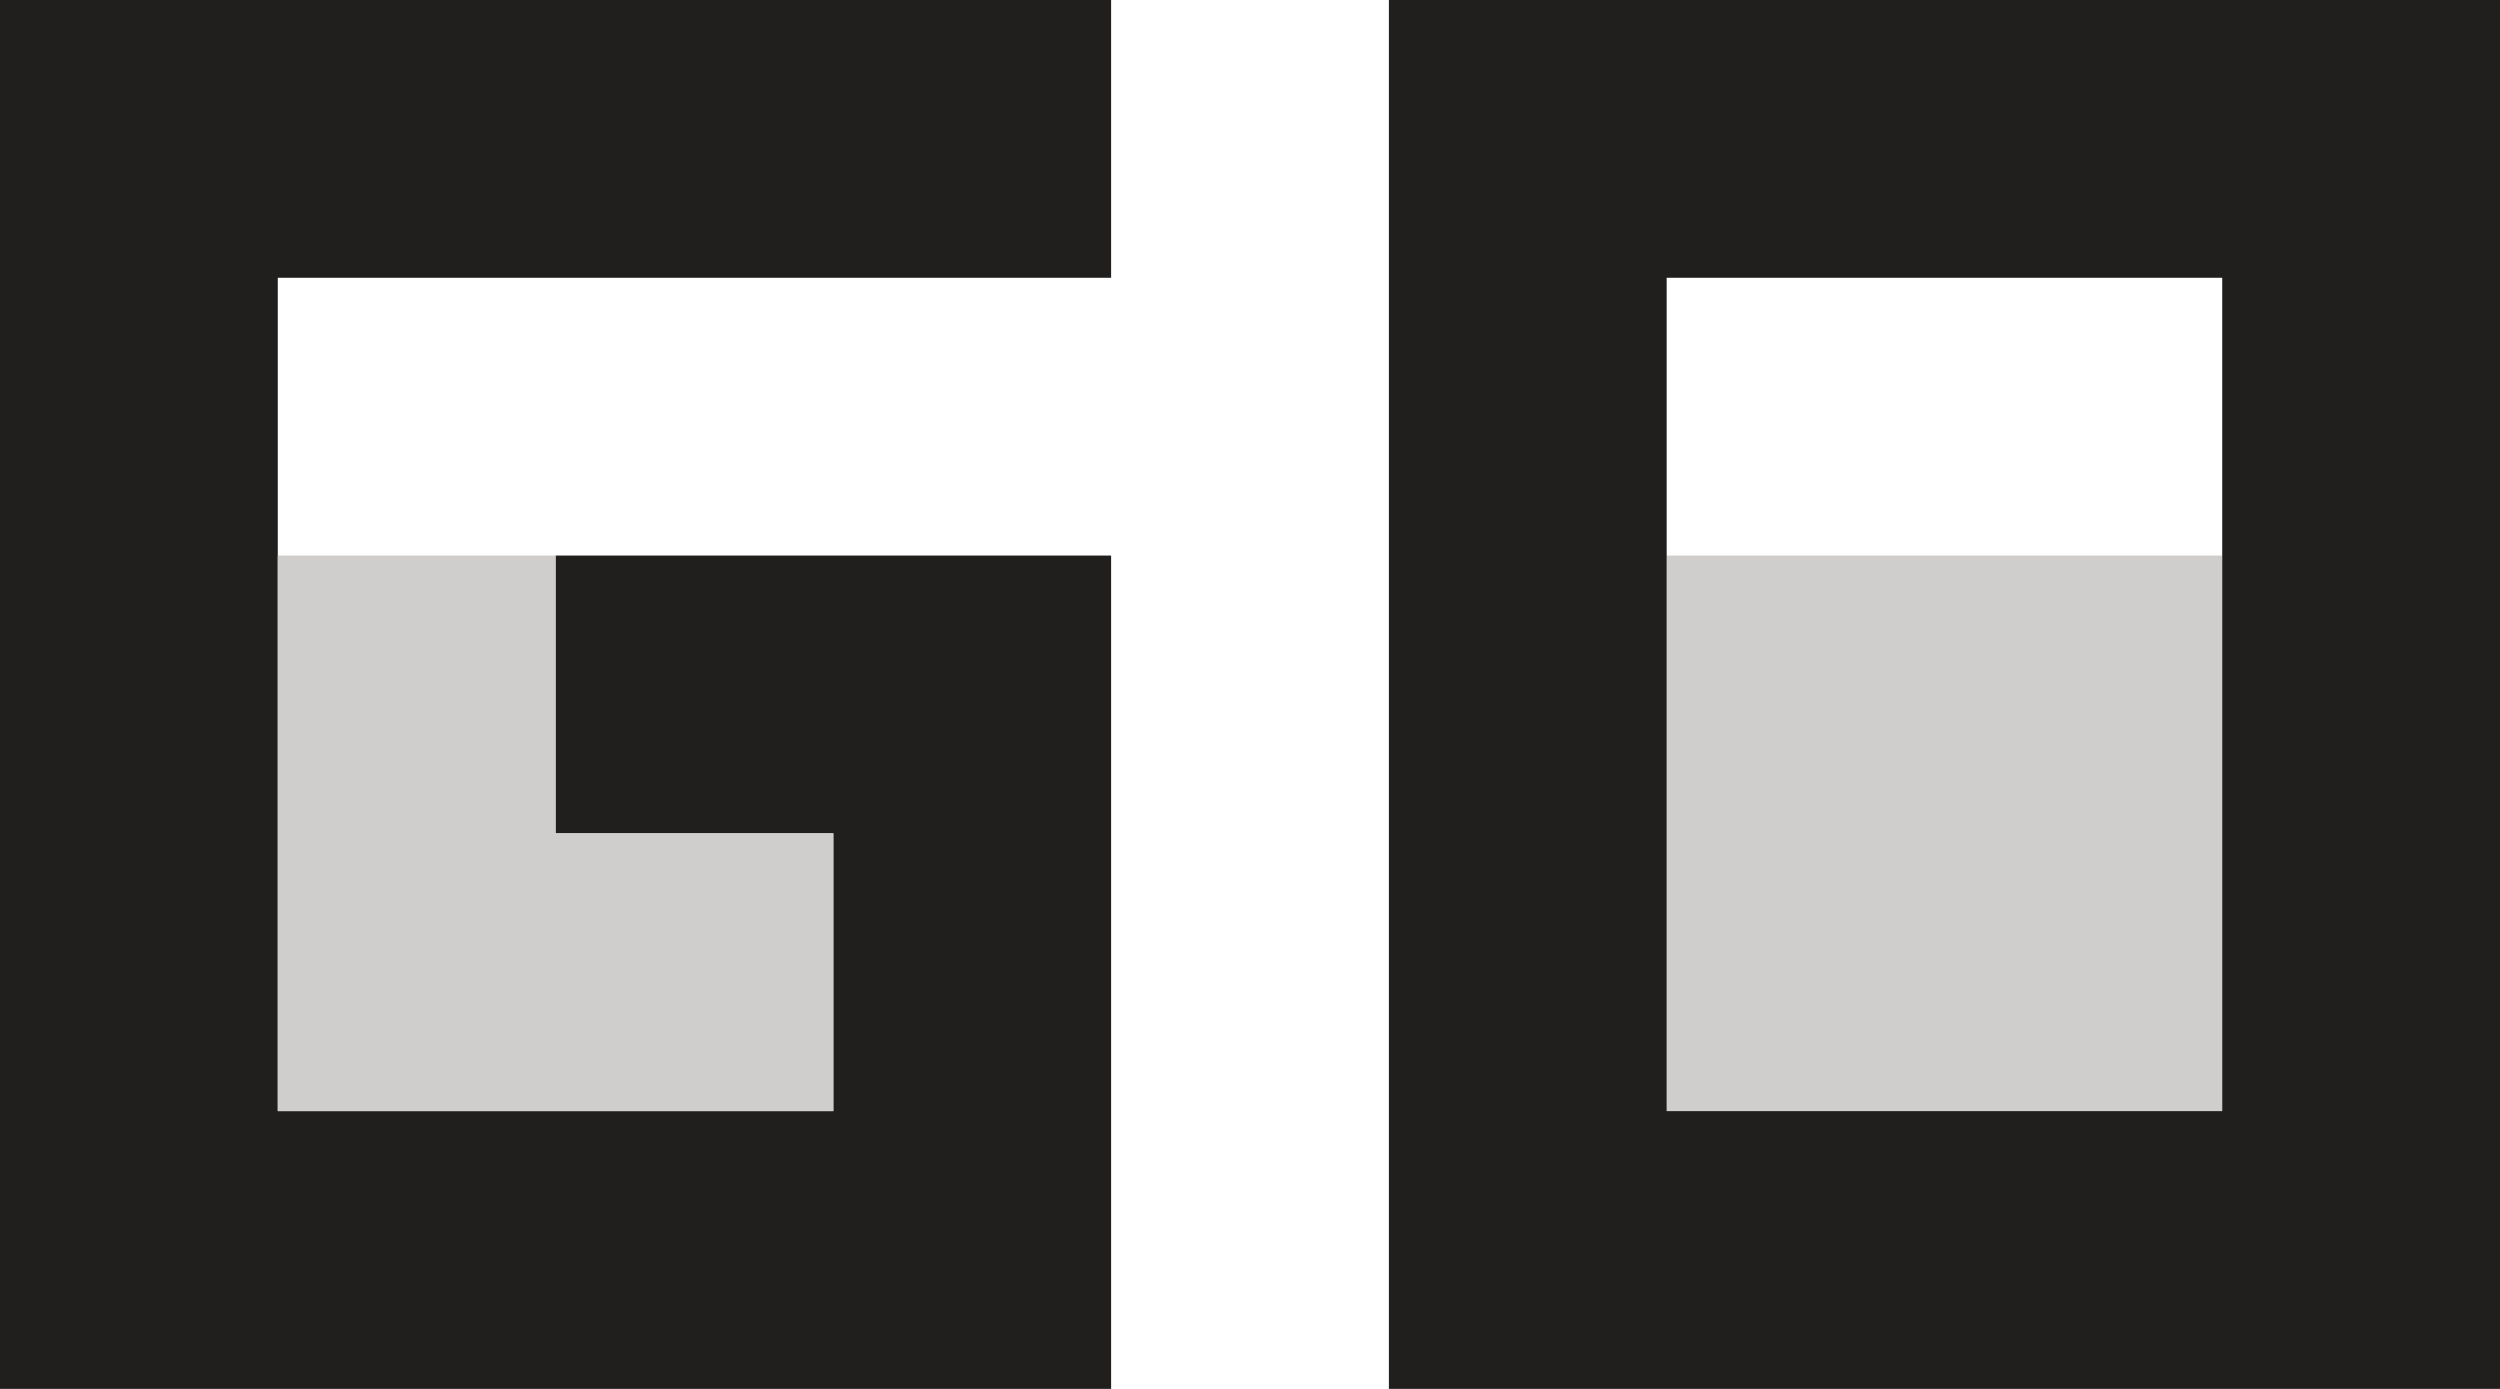
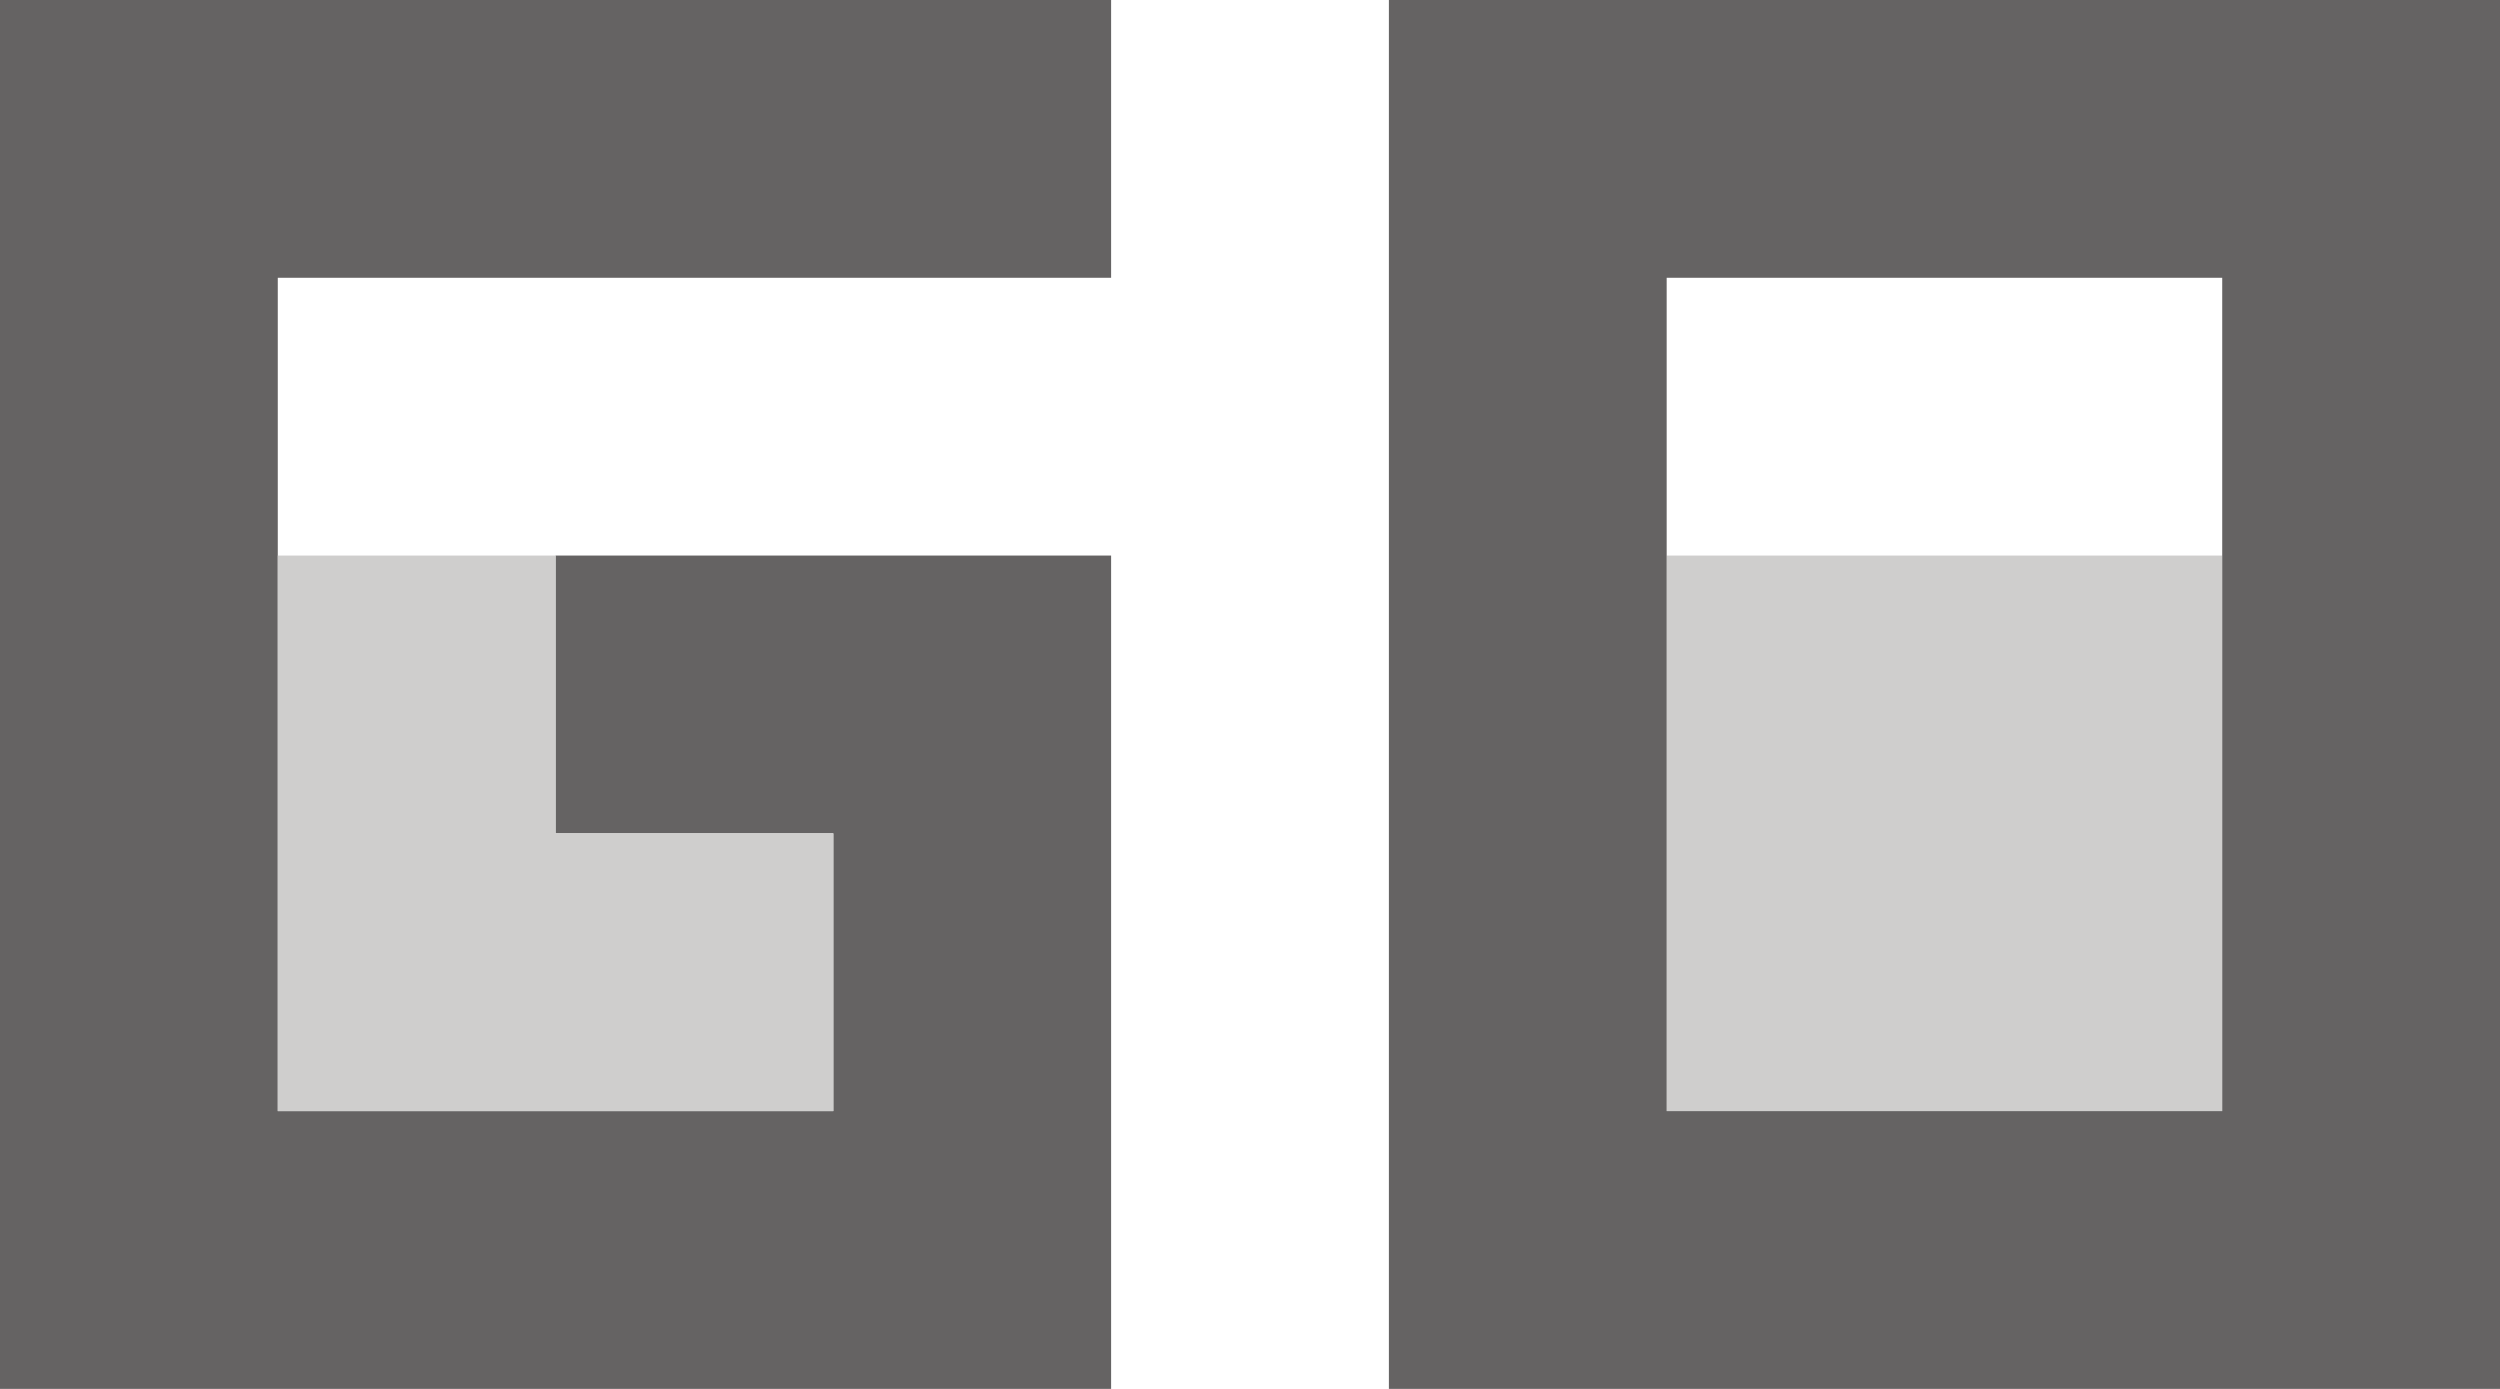
<svg xmlns="http://www.w3.org/2000/svg" width="54" height="30" viewBox="0 0 54 30" fill="none">
-   <path d="M24 30H0V0H24V6H6V24H18V18H12V12H24V30Z" fill="#211E1E" />
+   <path d="M24 30H0V0H24V6H6V24H18V18H12V12H24V30Z" fill="#656363" />
  <path d="M12 18H18V24H6V12H12V18Z" fill="#CFCECD" />
  <path d="M48 12V24H36V12H48Z" fill="#CFCECD" />
-   <path d="M54 30H30V0H54V30ZM36 24H48V6H36V24Z" fill="#211E1E" />
+   <path d="M54 30H30V0H54V30ZM36 24H48V6H36V24Z" fill="#656363" />
</svg>
